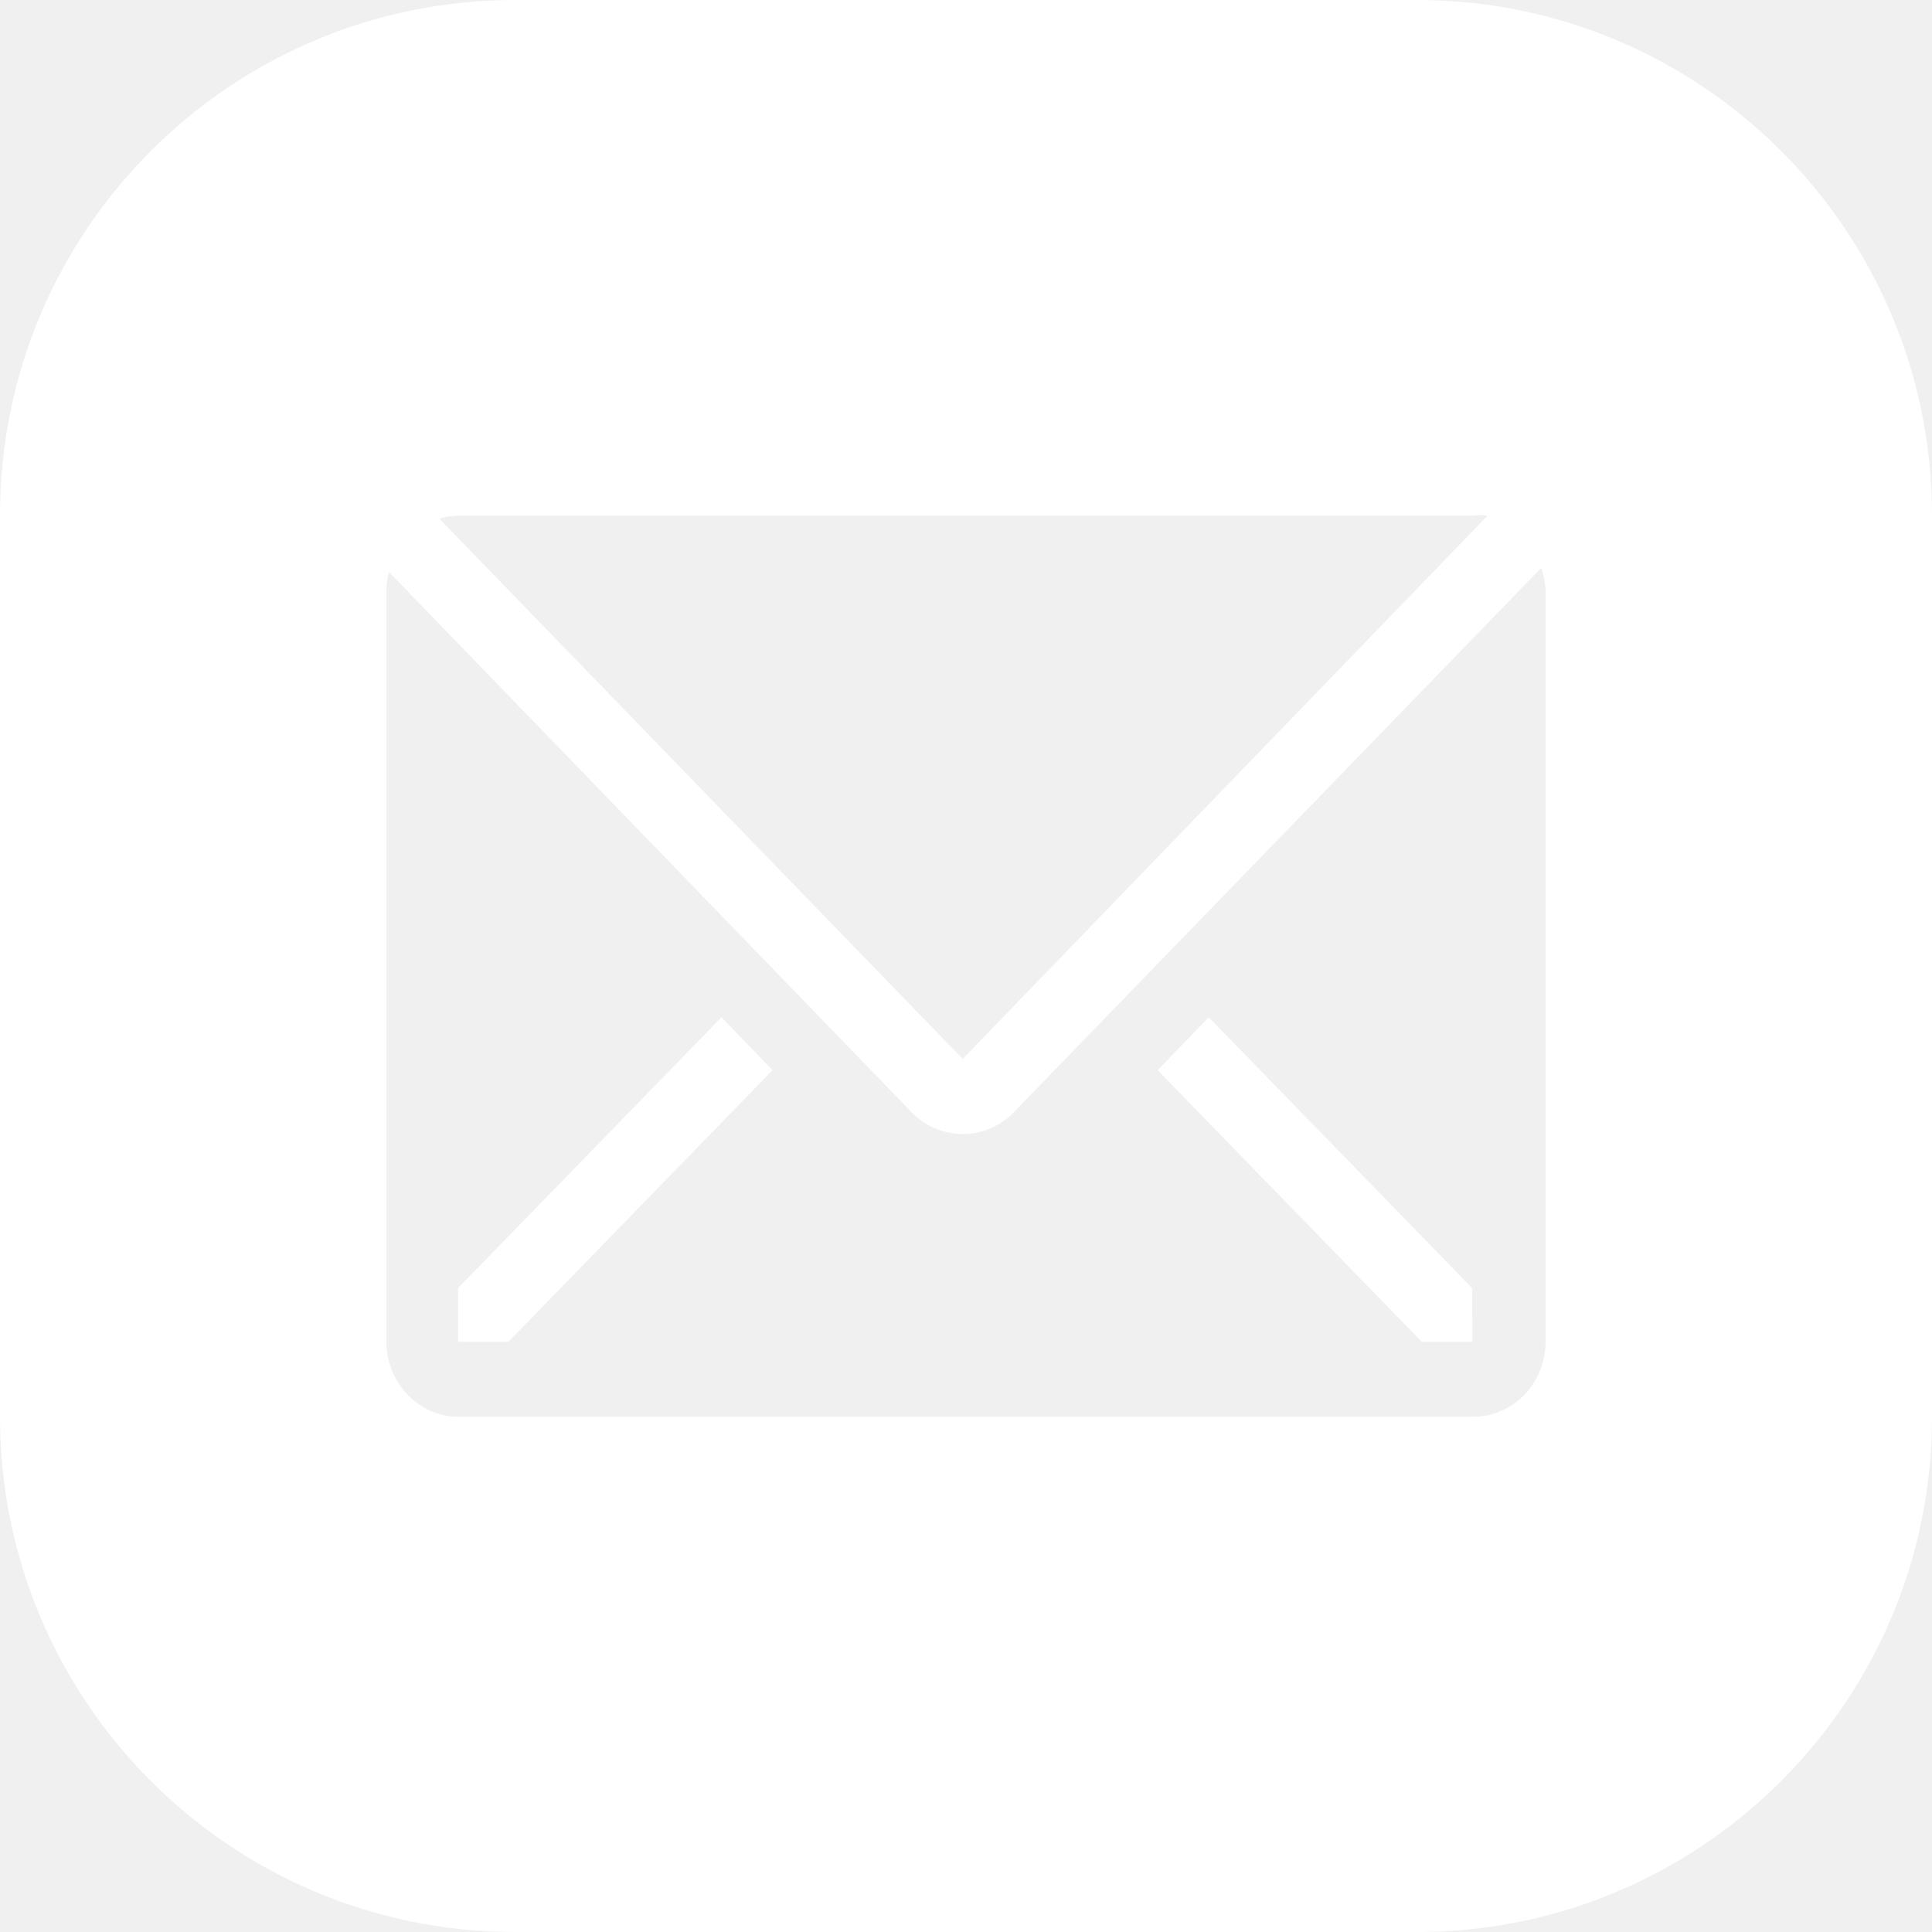
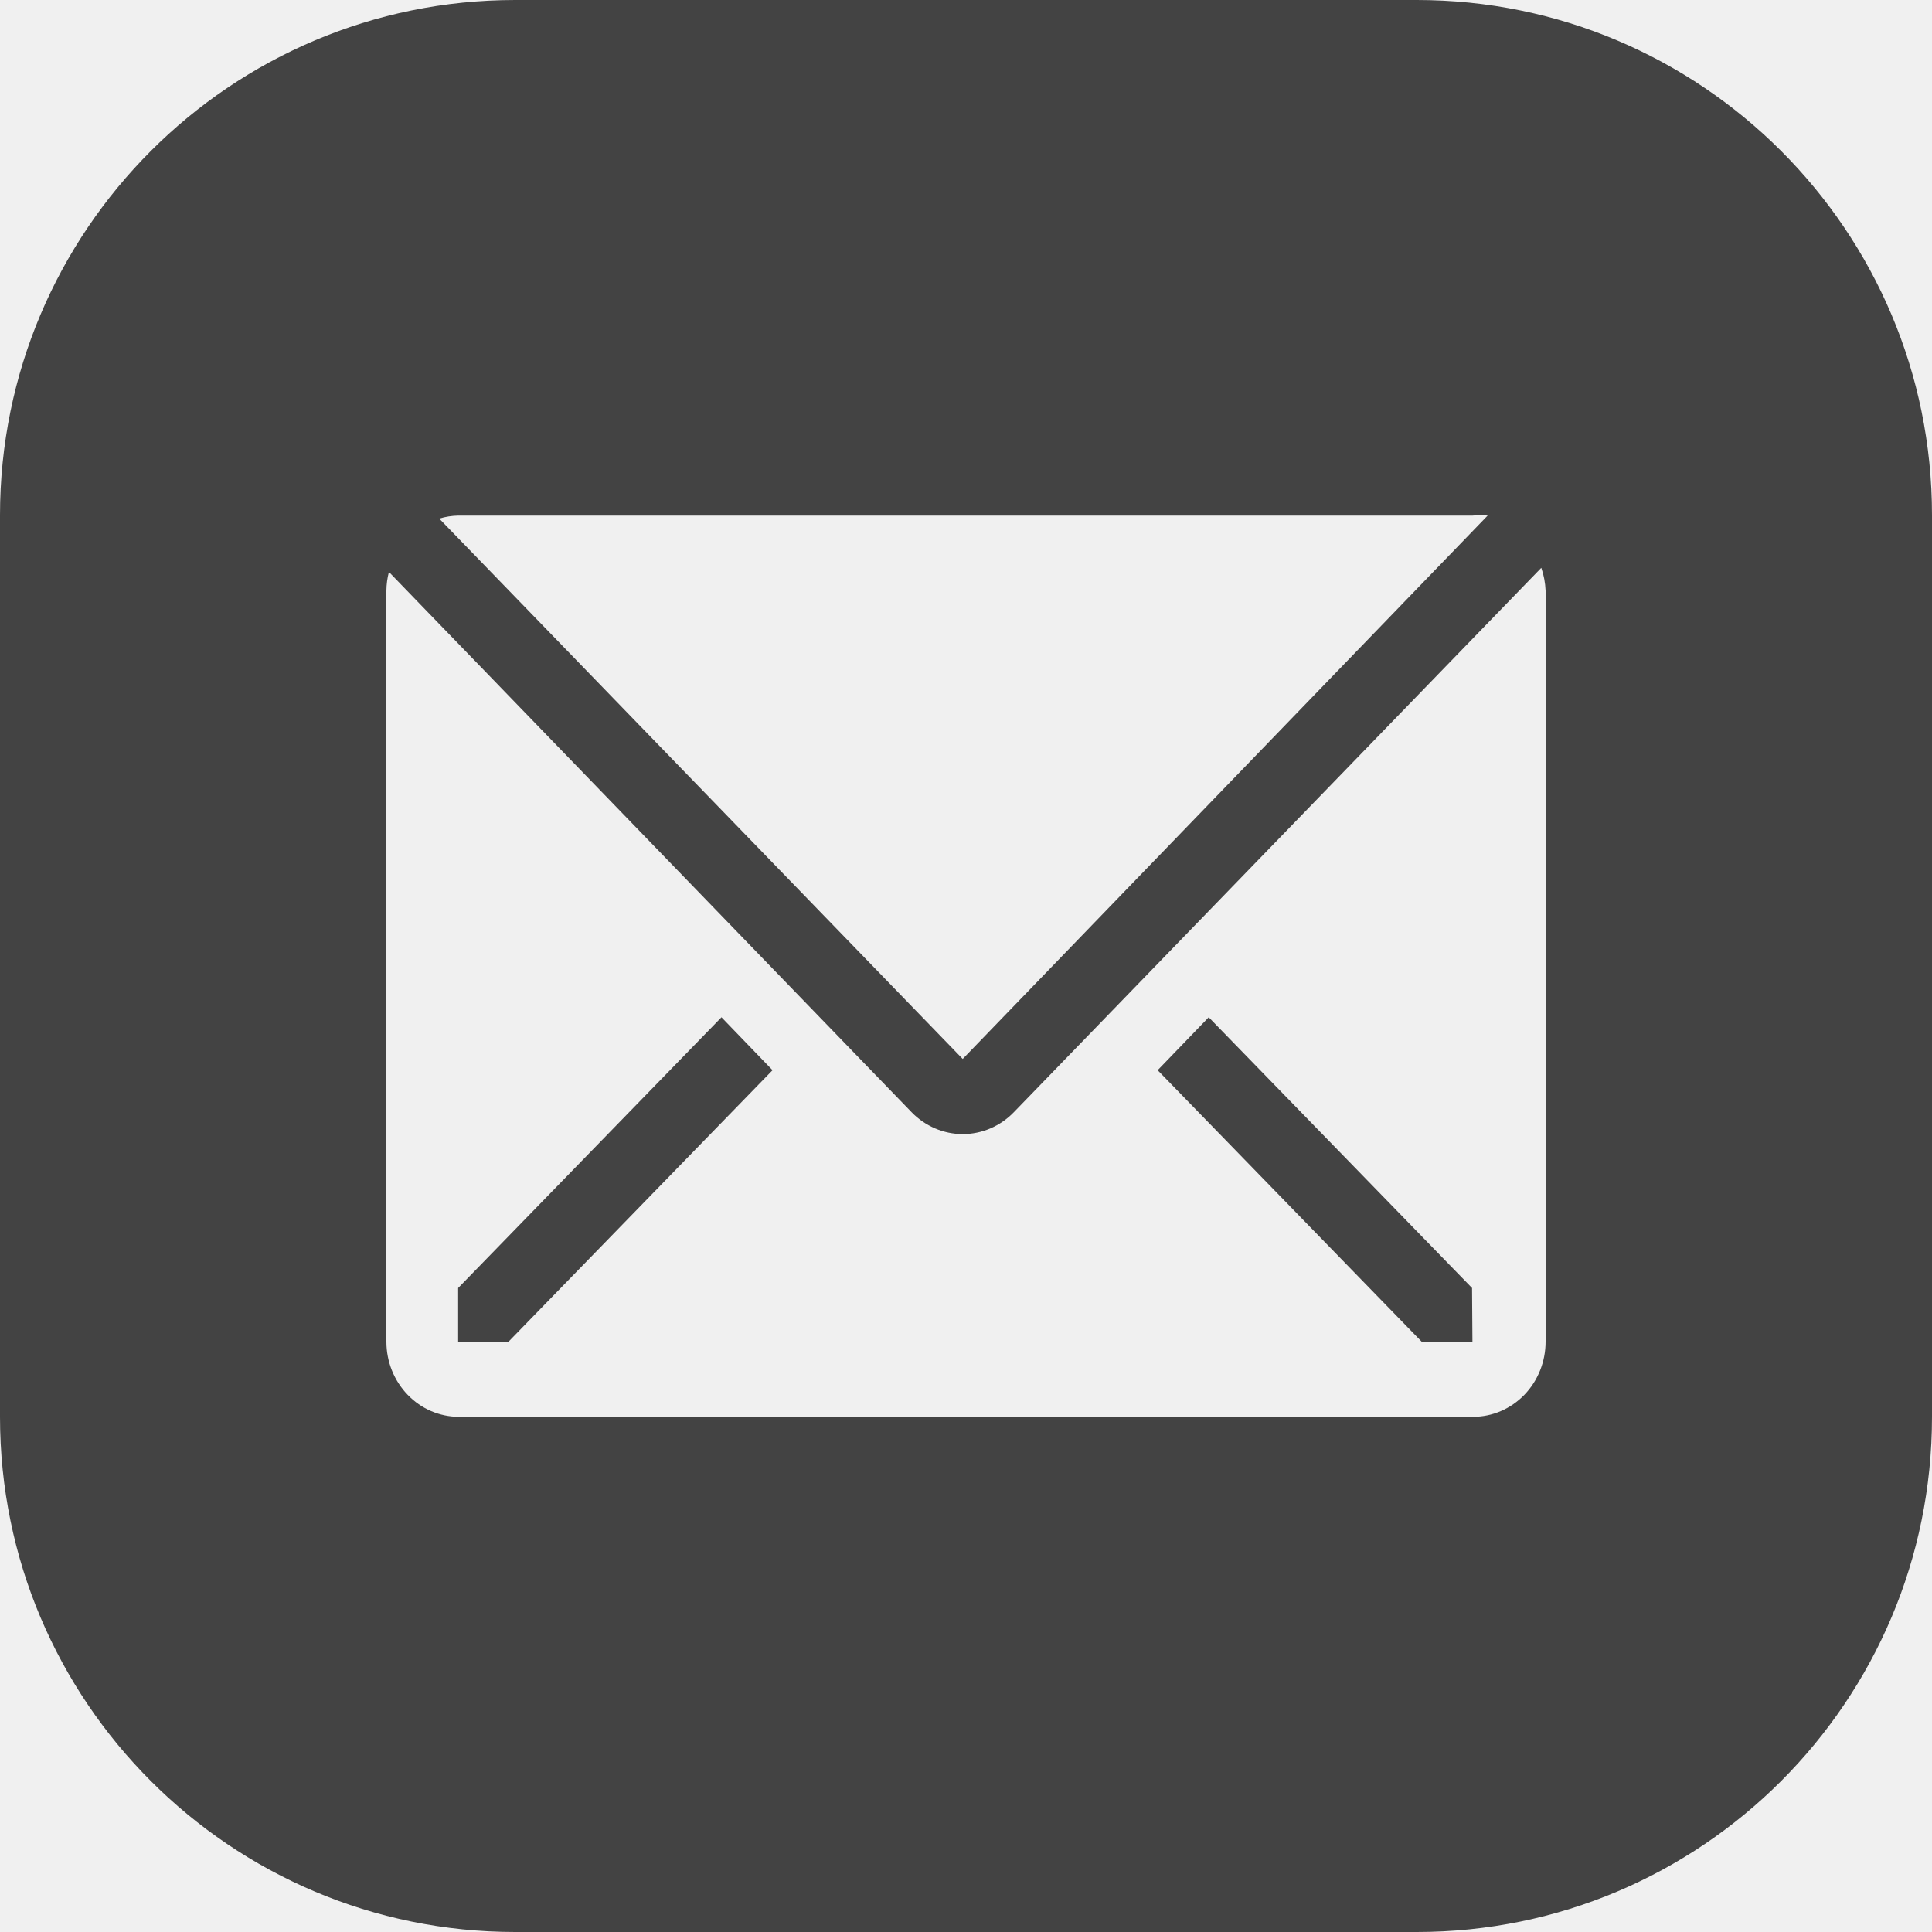
<svg xmlns="http://www.w3.org/2000/svg" width="30" height="30" viewBox="0 0 30 30" fill="none">
-   <path fill-rule="evenodd" clip-rule="evenodd" d="M8 0C3.582 0 0 3.582 0 8V22C0 26.418 3.582 30 8 30H22C26.418 30 30 26.418 30 22V8C30 3.582 26.418 0 22 0H8ZM22.869 8.006C22.946 7.998 23.023 7.998 23.1 8.006L14.949 16.443L6.821 8.053C6.918 8.023 7.018 8.008 7.119 8.006H22.869ZM15.742 17.271L23.933 8.817C23.973 8.931 23.995 9.051 24 9.172V20.834C24 21.143 23.881 21.44 23.671 21.658C23.459 21.877 23.173 22 22.875 22H7.125C6.827 22 6.54 21.877 6.33 21.658C6.119 21.44 6 21.143 6 20.834V9.172C6.001 9.074 6.014 8.976 6.039 8.881L14.156 17.271C14.367 17.488 14.652 17.61 14.949 17.61C15.247 17.61 15.532 17.488 15.742 17.271ZM7.114 20.834H7.896L11.996 16.618L11.203 15.796L7.114 20V20.834ZM22.076 20.834H22.864L22.858 20L18.769 15.796L17.976 16.618L22.076 20.834Z" fill="white" />
+   <path fill-rule="evenodd" clip-rule="evenodd" d="M8 0C3.582 0 0 3.582 0 8V22C0 26.418 3.582 30 8 30H22C26.418 30 30 26.418 30 22V8C30 3.582 26.418 0 22 0H8ZM22.869 8.006C22.946 7.998 23.023 7.998 23.1 8.006L14.949 16.443L6.821 8.053C6.918 8.023 7.018 8.008 7.119 8.006H22.869ZM15.742 17.271L23.933 8.817C23.973 8.931 23.995 9.051 24 9.172V20.834C24 21.143 23.881 21.44 23.671 21.658C23.459 21.877 23.173 22 22.875 22H7.125C6.827 22 6.54 21.877 6.33 21.658C6.119 21.44 6 21.143 6 20.834V9.172C6.001 9.074 6.014 8.976 6.039 8.881L14.156 17.271C14.367 17.488 14.652 17.61 14.949 17.61C15.247 17.61 15.532 17.488 15.742 17.271ZM7.114 20.834H7.896L11.996 16.618L11.203 15.796L7.114 20V20.834ZM22.076 20.834H22.864L22.858 20L18.769 15.796L17.976 16.618L22.076 20.834Z" fill="#434343" />
</svg>
